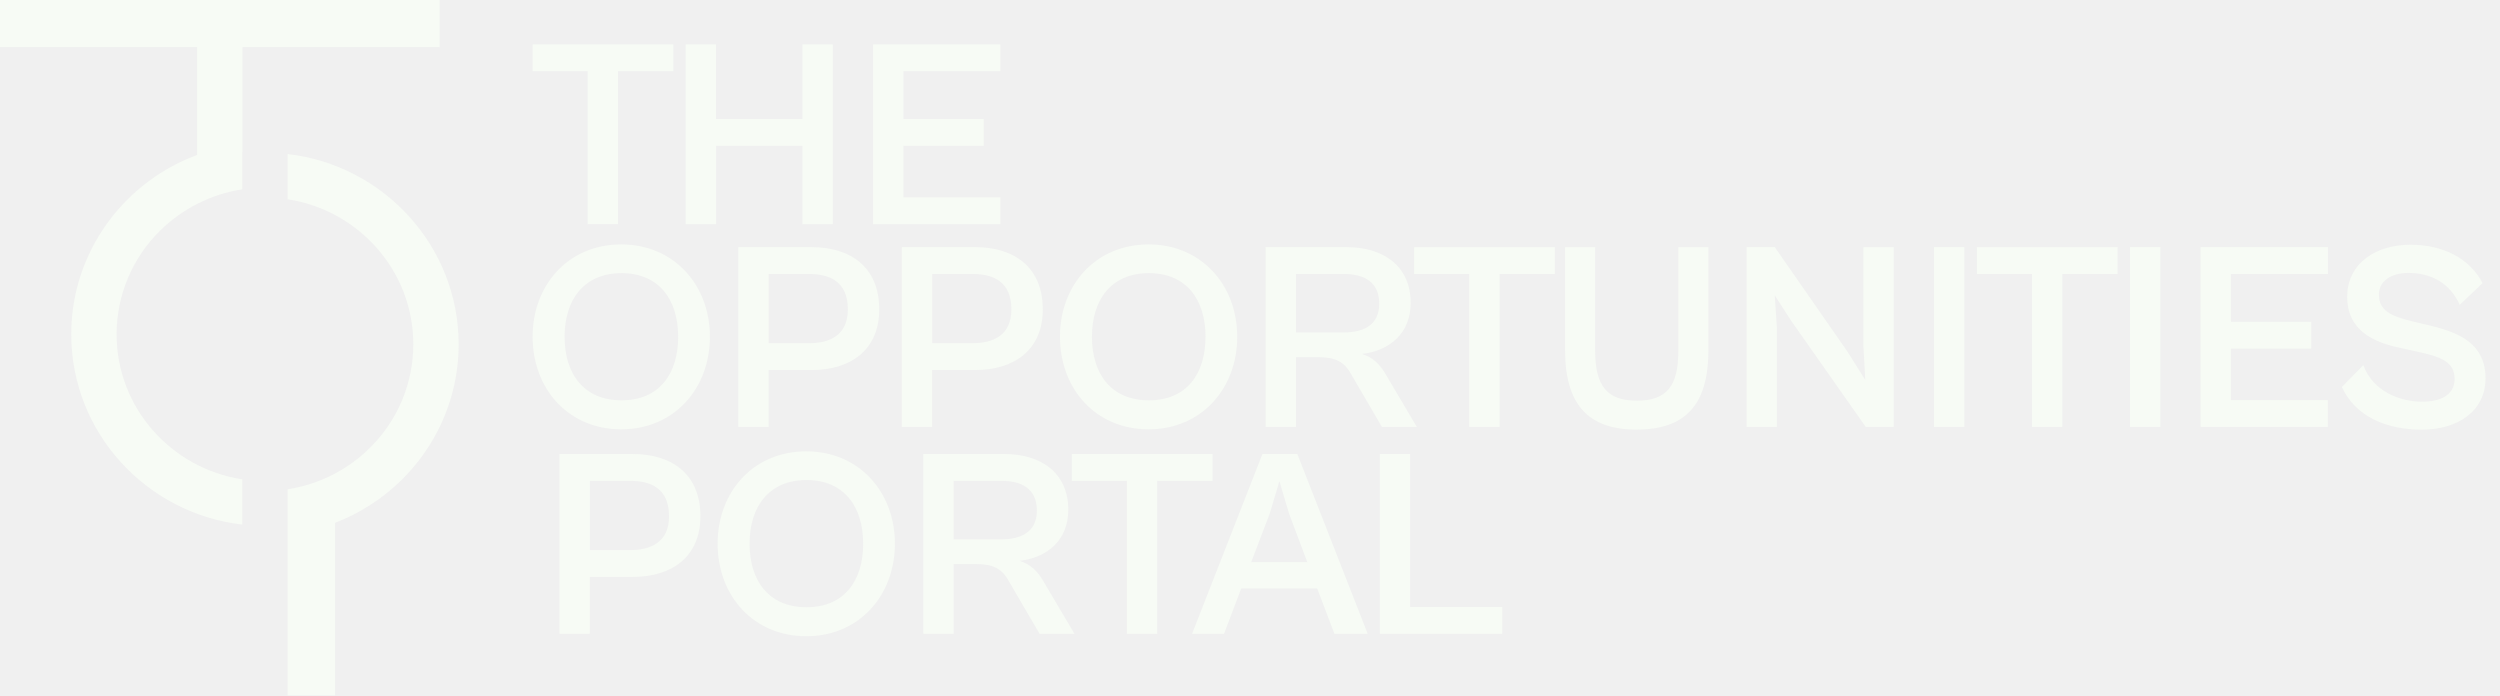
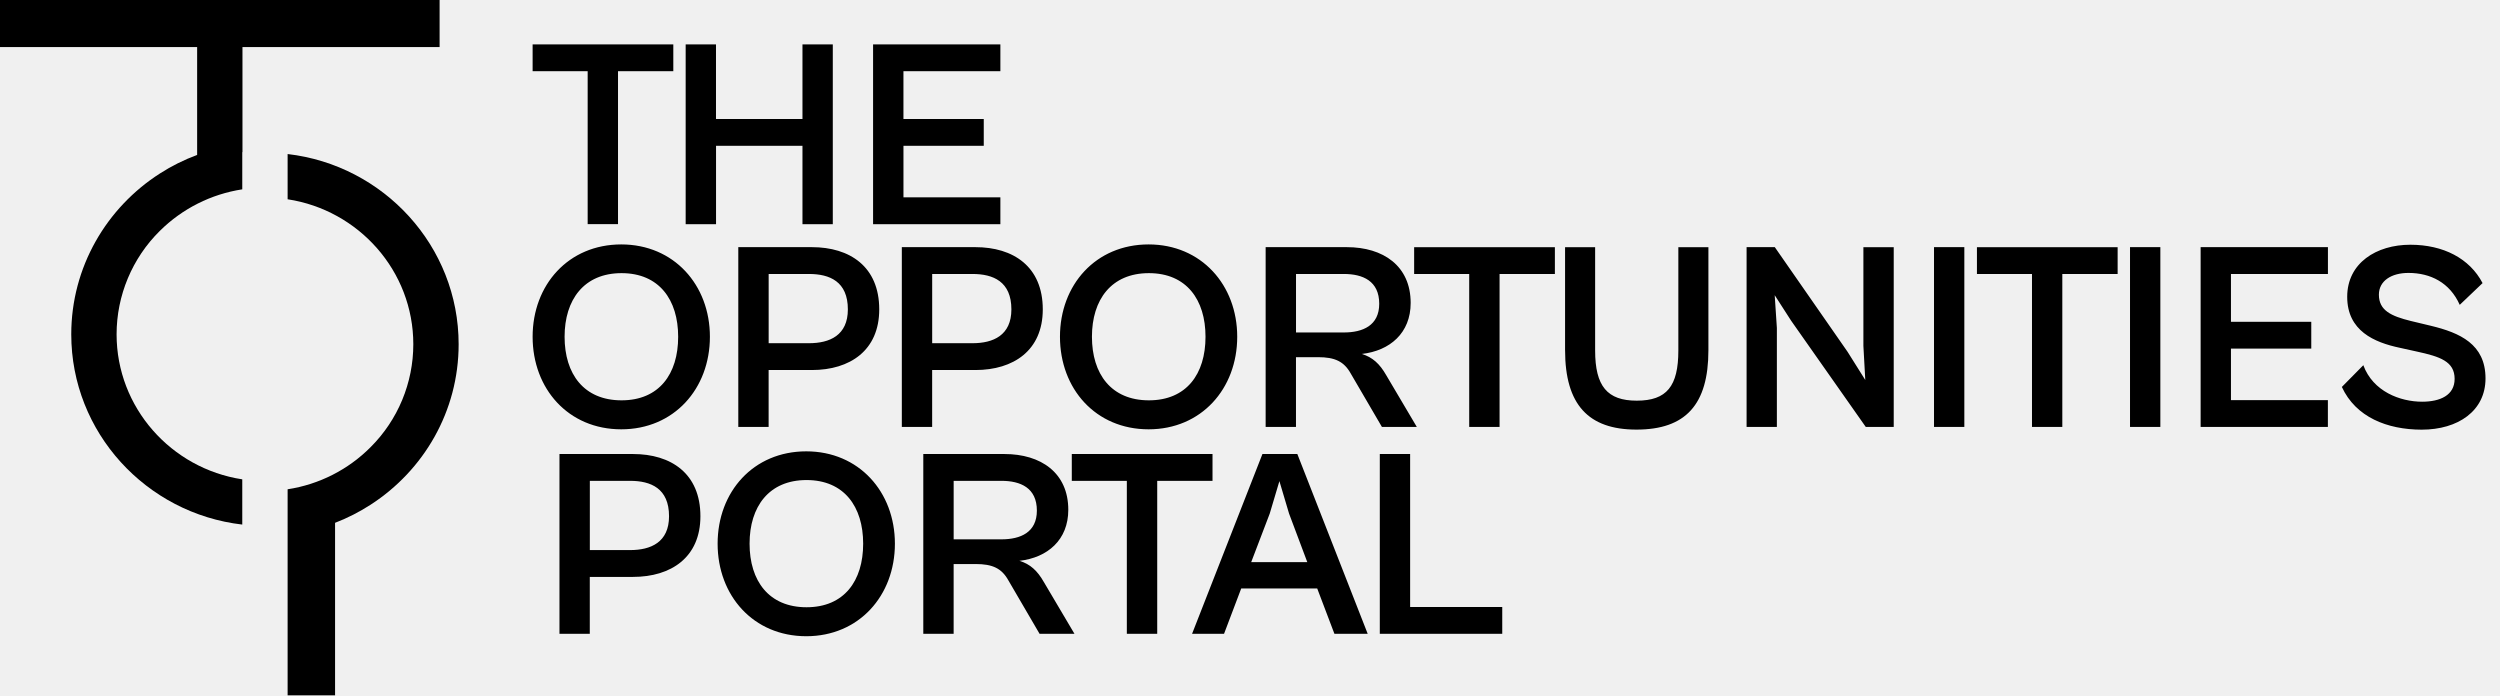
- <svg xmlns="http://www.w3.org/2000/svg" width="151" height="42" fill="none">
-   <g clip-path="url(#a)" fill="#F7FBF5">
+ <svg xmlns="http://www.w3.org/2000/svg" width="151" height="42" fill="currentColor">
+   <g clip-path="url(#a)" fill="currentColor">
    <path d="M27.702 20.794c0 4.05-2.115 7.622-5.312 9.687-.673.436-1.393.805-2.152 1.097V42.6h-2.866V29.552a8.982 8.982 0 0 0 5.018-2.55 8.776 8.776 0 0 0 2.574-6.208c0-4.426-3.298-8.104-7.592-8.758V9.304c5.81.672 10.33 5.57 10.33 11.49Z" />
    <path d="M26.552 0v2.842H14.645v6.346l-.012.004v2.244a9.015 9.015 0 0 0-4.976 2.507 8.788 8.788 0 0 0-2.615 6.25c0 4.426 3.298 8.105 7.591 8.759v2.732c-5.808-.672-10.329-5.57-10.329-11.49 0-4.068 2.134-7.653 5.354-9.715.7-.45 1.455-.828 2.249-1.121V2.842H0V0h26.552Z" />
  </g>
-   <g clip-path="url(#b)" fill="#F7FBF5">
+   <g clip-path="url(#b)" fill="currentColor">
    <path d="M35.495 13.54V4.3H32.17v-1.62h8.498V4.3h-3.34v9.239h-1.833ZM41.414 13.54V2.68h1.832v4.507h5.223V2.681h1.832V13.54h-1.832V8.807h-5.22v4.733h-1.835ZM52.734 13.54V2.68h7.689v1.621h-5.855v2.886h4.851v1.62h-4.85v3.113h5.854v1.62h-7.689ZM32.17 20.34c0-3.13 2.157-5.577 5.354-5.577 3.18 0 5.354 2.448 5.354 5.576 0 3.145-2.172 5.592-5.354 5.592-3.197 0-5.354-2.448-5.354-5.592Zm8.791 0c0-2.238-1.152-3.842-3.42-3.842-2.27 0-3.44 1.607-3.44 3.841 0 2.253 1.168 3.841 3.44 3.841 2.27 0 3.42-1.588 3.42-3.84ZM44.593 25.785V14.928h4.443c2.287 0 4.07 1.168 4.07 3.76 0 2.479-1.767 3.662-4.07 3.662h-2.611v3.437h-1.832v-.002Zm1.834-9.236v4.181h2.434c1.248 0 2.35-.47 2.35-2.043 0-1.686-1.102-2.139-2.35-2.139h-2.434ZM54.47 25.785V14.928h4.443c2.287 0 4.071 1.168 4.071 3.76 0 2.479-1.768 3.662-4.07 3.662h-2.612v3.437H54.47v-.002Zm1.834-9.236v4.181h2.434c1.248 0 2.35-.47 2.35-2.043 0-1.686-1.102-2.139-2.35-2.139h-2.434ZM64.022 20.34c0-3.13 2.157-5.577 5.354-5.577 3.18 0 5.352 2.448 5.352 5.576 0 3.145-2.173 5.592-5.352 5.592-3.197 0-5.354-2.448-5.354-5.592Zm8.791 0c0-2.238-1.15-3.842-3.42-3.842-2.272 0-3.44 1.604-3.44 3.841 0 2.253 1.168 3.841 3.44 3.841 2.27 0 3.42-1.588 3.42-3.84ZM76.445 25.785V14.928h4.899c2.207 0 3.86 1.134 3.86 3.37 0 1.815-1.249 2.887-2.953 3.081.65.195 1.087.599 1.475 1.28l1.85 3.128h-2.108l-1.882-3.224c-.405-.729-.956-.99-1.978-.99h-1.331v4.214h-1.832v-.002Zm1.834-9.236v3.532h2.886c1.153 0 2.14-.42 2.14-1.734 0-1.378-.99-1.799-2.14-1.799H78.28ZM88.74 25.785v-9.236h-3.326v-1.62h8.501v1.62h-3.341v9.238H88.74v-.002ZM94.53 21.15V14.93h1.816v6.24c0 2.155.73 3.03 2.513 3.03 1.816 0 2.513-.875 2.513-3.03v-6.24h1.816v6.222c0 3.29-1.379 4.796-4.347 4.796-2.9 0-4.31-1.506-4.31-4.796ZM105.494 25.785V14.928h1.704l4.395 6.321 1.07 1.703-.114-2.06V14.93h1.832v10.858h-1.688l-4.51-6.419-.991-1.54.131 1.977v5.98h-1.829ZM116.814 25.785V14.928h1.832v10.86h-1.832v-.003ZM122.732 25.785v-9.236h-3.325v-1.62h8.498v1.62h-3.341v9.238h-1.832v-.002ZM128.653 25.785V14.928h1.832v10.86h-1.832v-.003ZM132.918 25.785V14.928h7.689v1.62h-5.857v2.887h4.851v1.62h-4.851v3.112h5.854v1.62h-7.686v-.002ZM141.448 23.372l1.297-1.314c.583 1.588 2.223 2.205 3.552 2.205 1.086 0 1.962-.389 1.962-1.378 0-1.054-.876-1.346-2.287-1.652l-1.023-.226c-1.541-.325-3.178-1.022-3.178-3.08 0-2.044 1.767-3.145 3.812-3.145 1.994 0 3.584.827 4.364 2.317l-1.379 1.314c-.599-1.346-1.768-1.928-3.099-1.928-1.039 0-1.784.486-1.784 1.314 0 .955.745 1.295 1.93 1.588l1.217.292c1.736.42 3.293 1.102 3.293 3.177 0 1.96-1.653 3.096-3.86 3.096-2.074-.005-3.973-.75-4.817-2.58ZM33.792 38.282V27.423h4.443c2.287 0 4.07 1.168 4.07 3.759 0 2.48-1.767 3.663-4.07 3.663h-2.612v3.437h-1.831Zm1.834-9.239v4.182h2.433c1.249 0 2.351-.47 2.351-2.043 0-1.687-1.102-2.139-2.35-2.139h-2.434ZM43.344 32.837c0-3.129 2.157-5.576 5.354-5.576 3.179 0 5.354 2.447 5.354 5.576 0 3.144-2.172 5.591-5.354 5.591-3.195-.002-5.354-2.45-5.354-5.591Zm8.791 0c0-2.238-1.153-3.842-3.421-3.842s-3.44 1.604-3.44 3.841c0 2.254 1.17 3.842 3.44 3.842 2.271 0 3.421-1.591 3.421-3.841ZM55.767 38.282V27.423h4.898c2.207 0 3.86 1.133 3.86 3.37 0 1.815-1.248 2.887-2.952 3.081.65.194 1.086.598 1.475 1.28l1.85 3.128H62.79l-1.882-3.224c-.405-.73-.956-.99-1.979-.99H57.6v4.214h-1.832Zm1.834-9.239v3.533h2.886c1.153 0 2.14-.42 2.14-1.735 0-1.378-.99-1.798-2.14-1.798H57.6ZM68.061 38.282v-9.239h-3.325v-1.62h8.5v1.62h-3.34v9.239H68.06ZM72.001 38.282l4.25-10.859h2.108l4.25 10.859h-2.01l-1.04-2.74H74.97l-1.038 2.74h-1.93Zm3.57-4.328h3.39l-1.102-2.934-.583-1.96-.584 1.96-1.12 2.934ZM83.34 38.282V27.423h1.832v9.239h5.564v1.62H83.34Z" />
  </g>
  <defs>
    <clipPath id="a">
-       <path fill="#fff" d="M0 0h27.702v42H0z" />
+       <path fill="currentColor" d="M0 0h27.702v42H0z" />
    </clipPath>
    <clipPath id="b">
-       <path fill="#fff" transform="translate(32.17 2.68)" d="M0 0h117.957v35.745H0z" />
+       <path fill="currentColor" transform="translate(32.17 2.68)" d="M0 0h117.957v35.745H0z" />
    </clipPath>
  </defs>
</svg>
